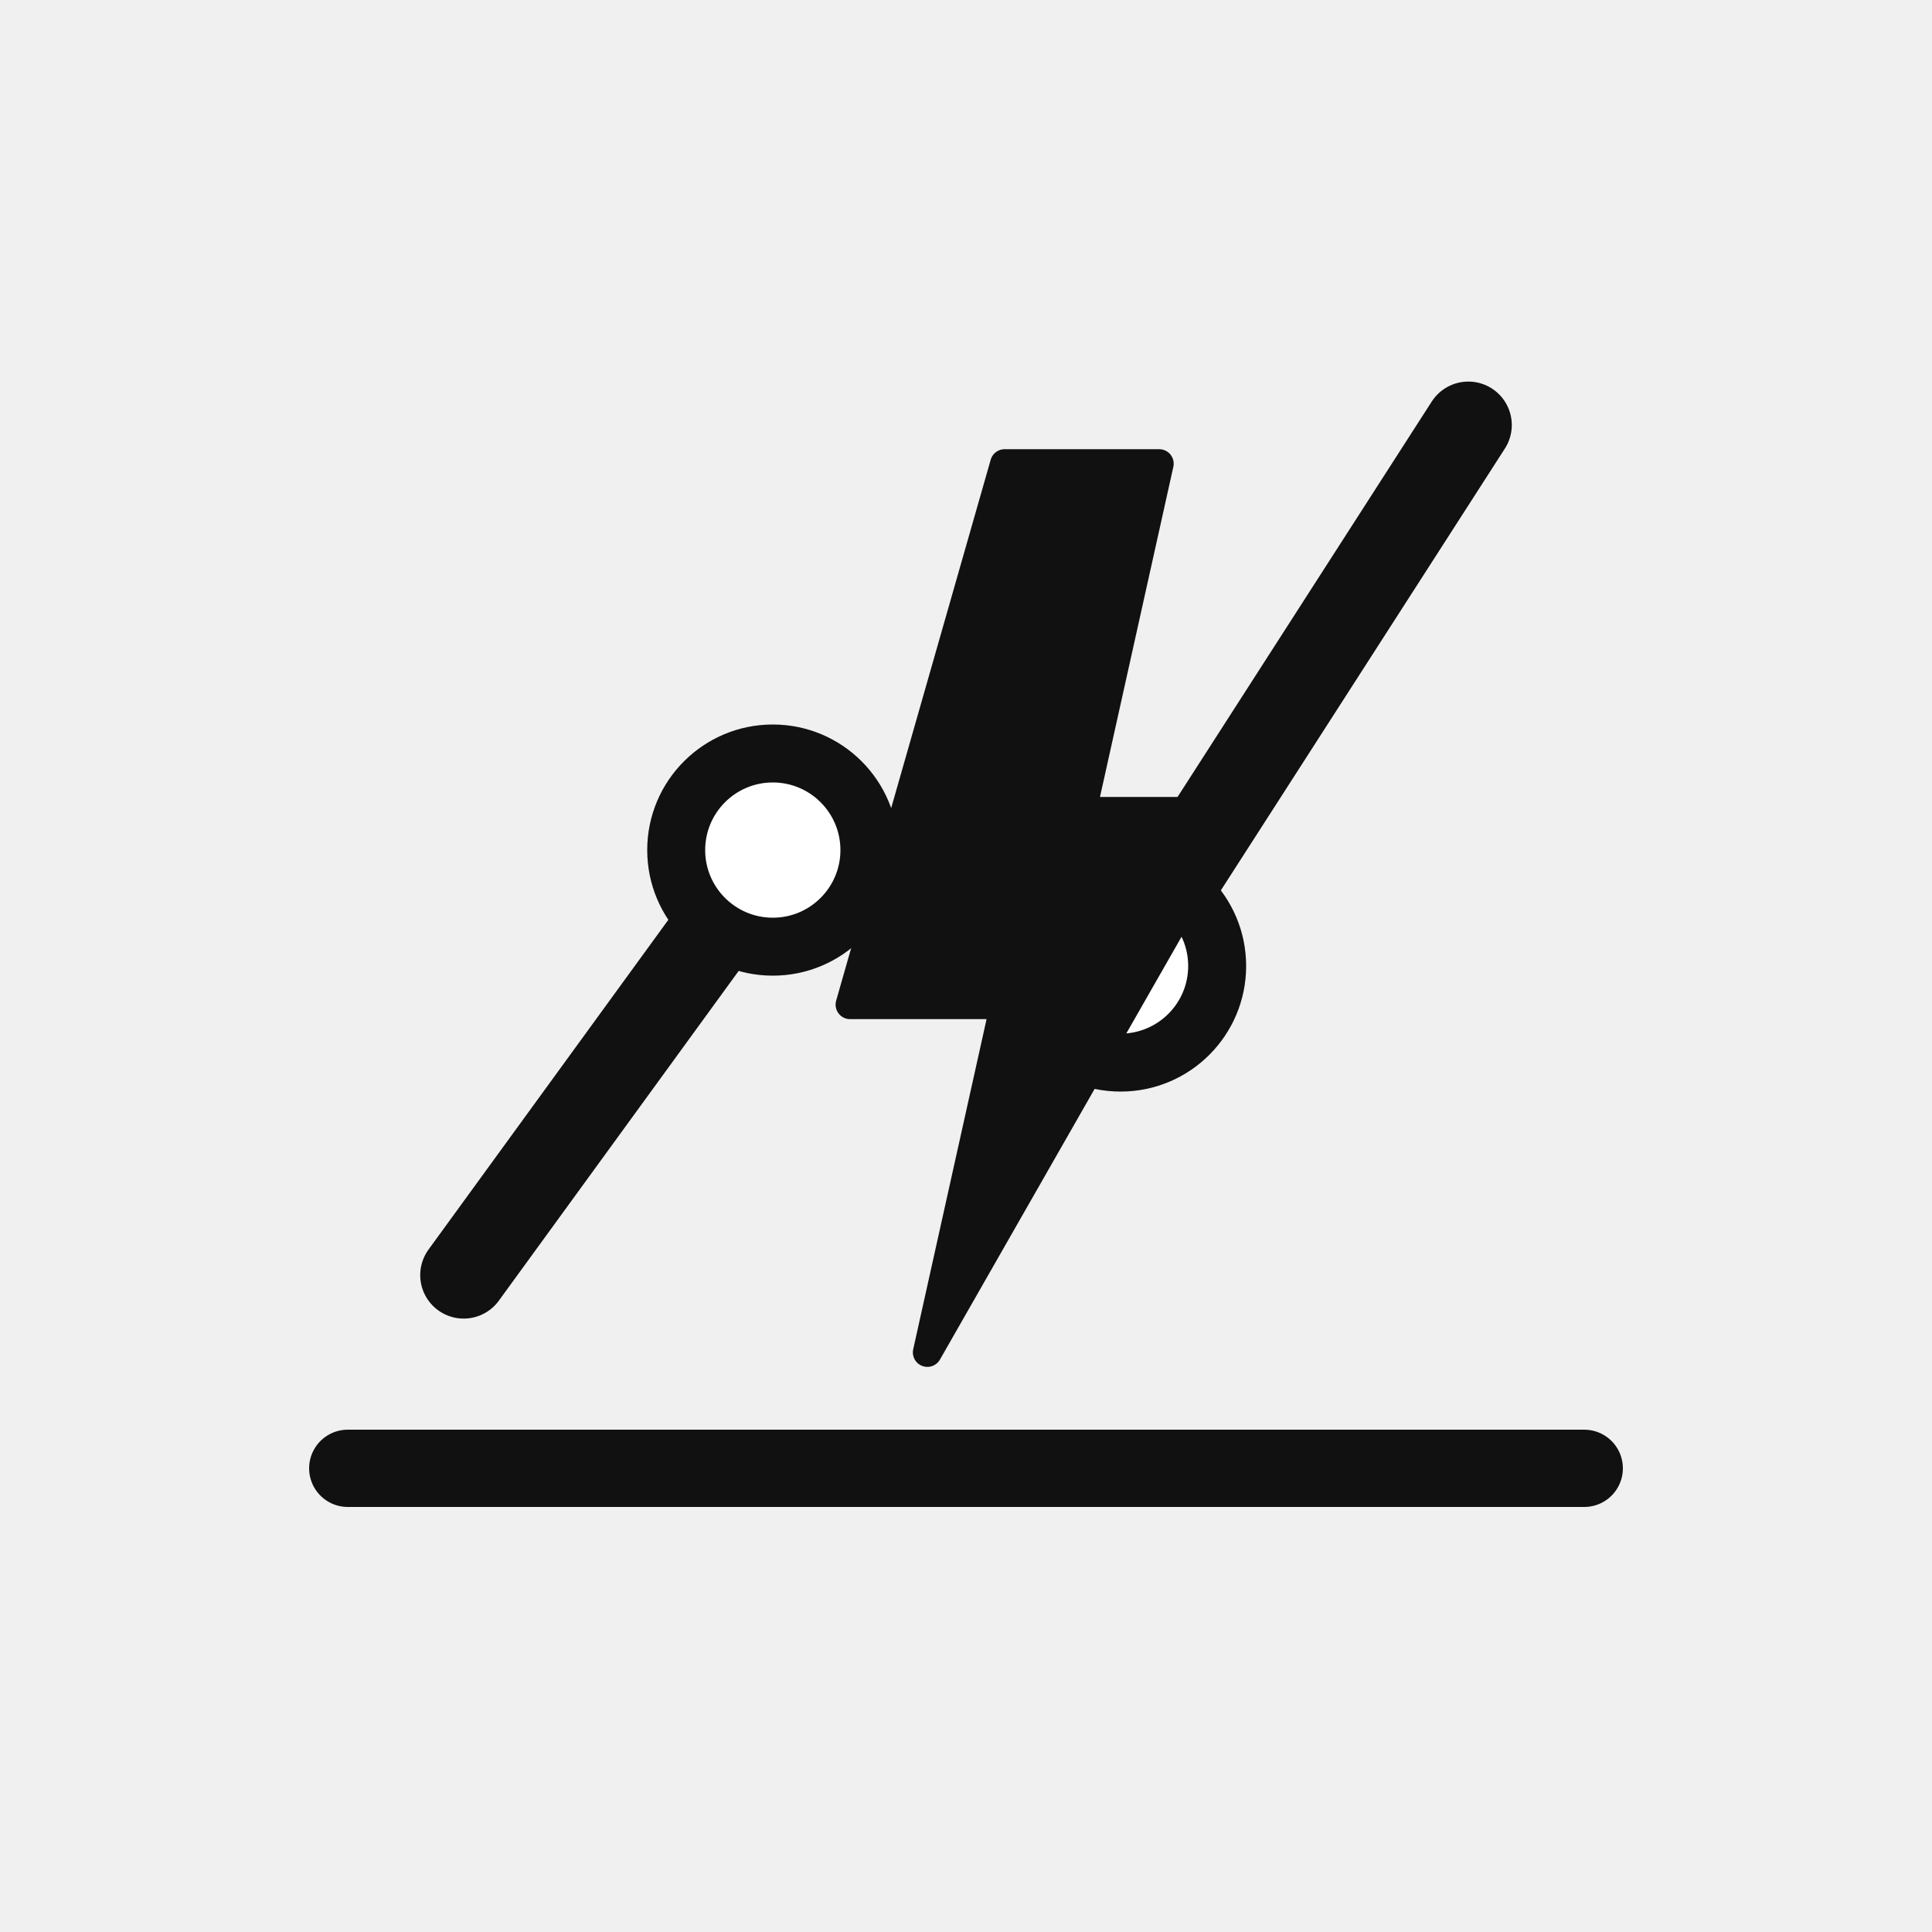
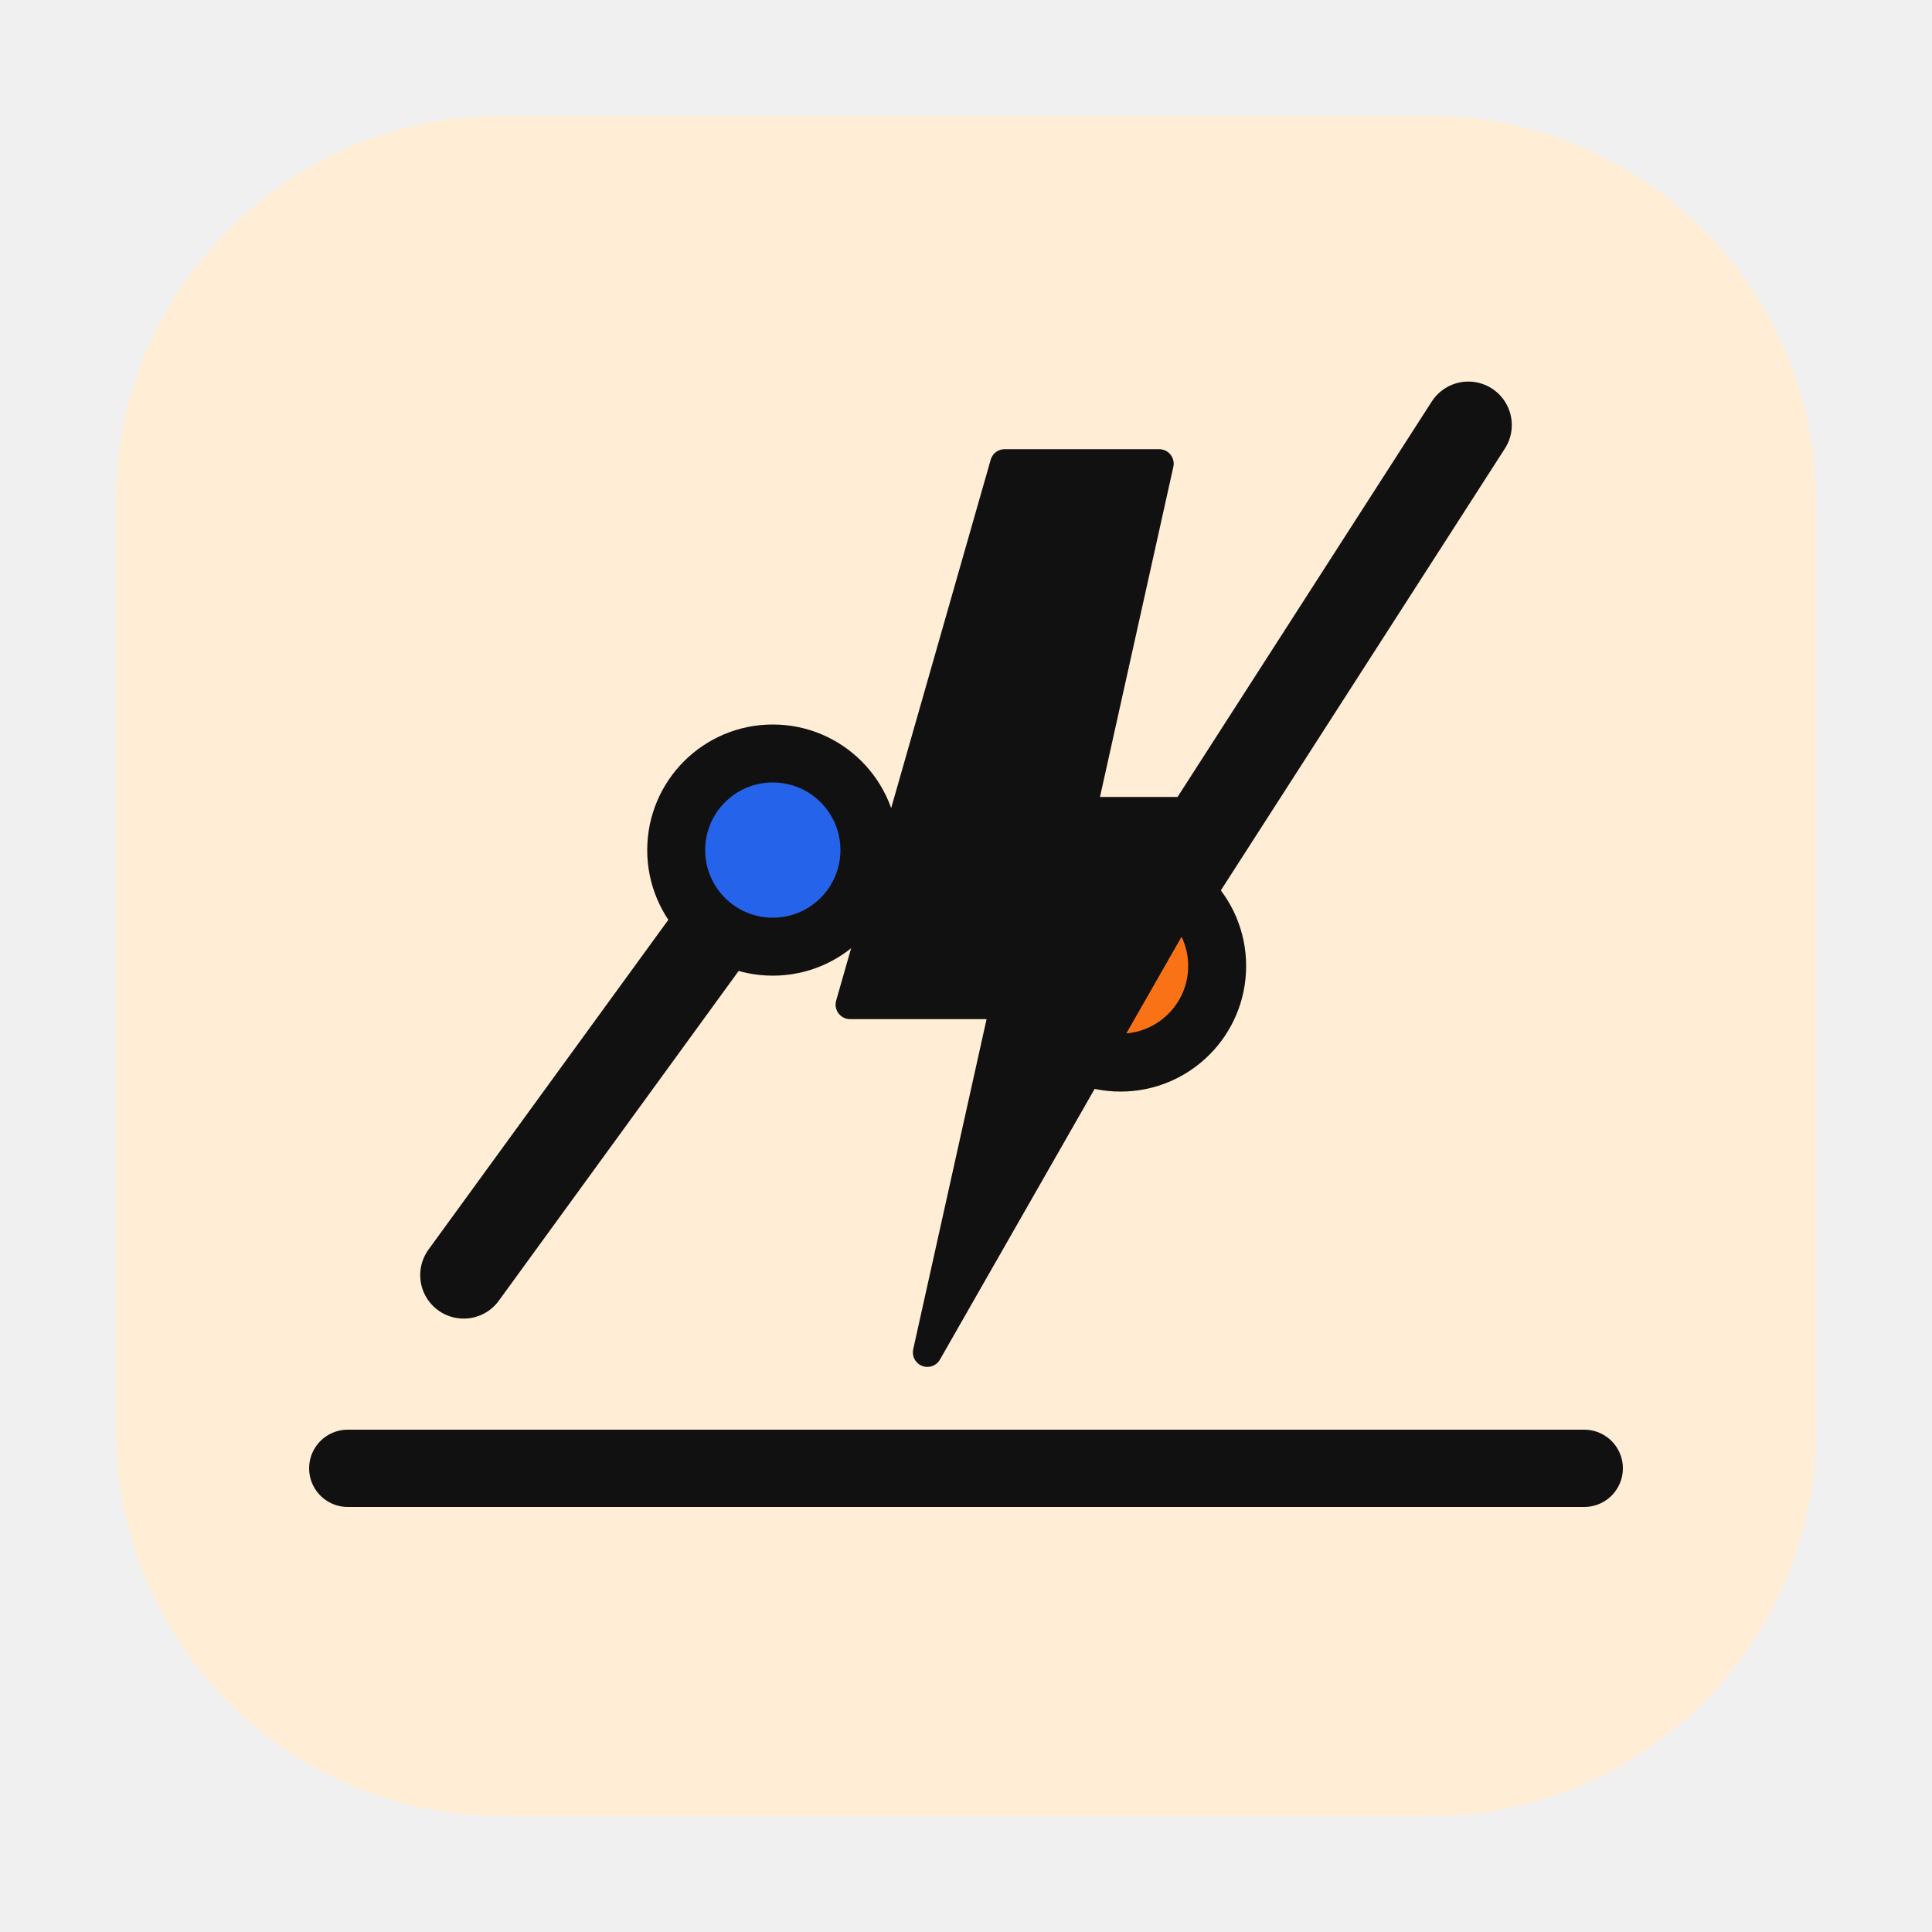
<svg xmlns="http://www.w3.org/2000/svg" viewBox="0 0 100 100">
+   <rect x="6" y="6" width="88" height="88" rx="20" fill="#ffedd5" />
  <path d="M18 76H82" fill="none" stroke="#111" stroke-width="4" stroke-linecap="round" />
  <path d="M24 66L40 44L58 50L76 22" fill="none" stroke="#111" stroke-width="4.5" stroke-linecap="round" stroke-linejoin="round" />
-   <circle cx="40" cy="44" r="5" fill="#fff" stroke="#111" stroke-width="3" />
-   <circle cx="58" cy="50" r="5" fill="#fff" stroke="#111" stroke-width="3" />
+   <circle cx="40" cy="44" r="5" fill="#2563eb" stroke="#111" stroke-width="3" />
+   <circle cx="58" cy="50" r="5" fill="#f97316" stroke="#111" stroke-width="3" />
  <path d="M52 24L44 52H52L48 70L64 42H56L60 24Z" fill="#111" stroke="#111" stroke-width="1.5" stroke-linejoin="round" />
</svg>
